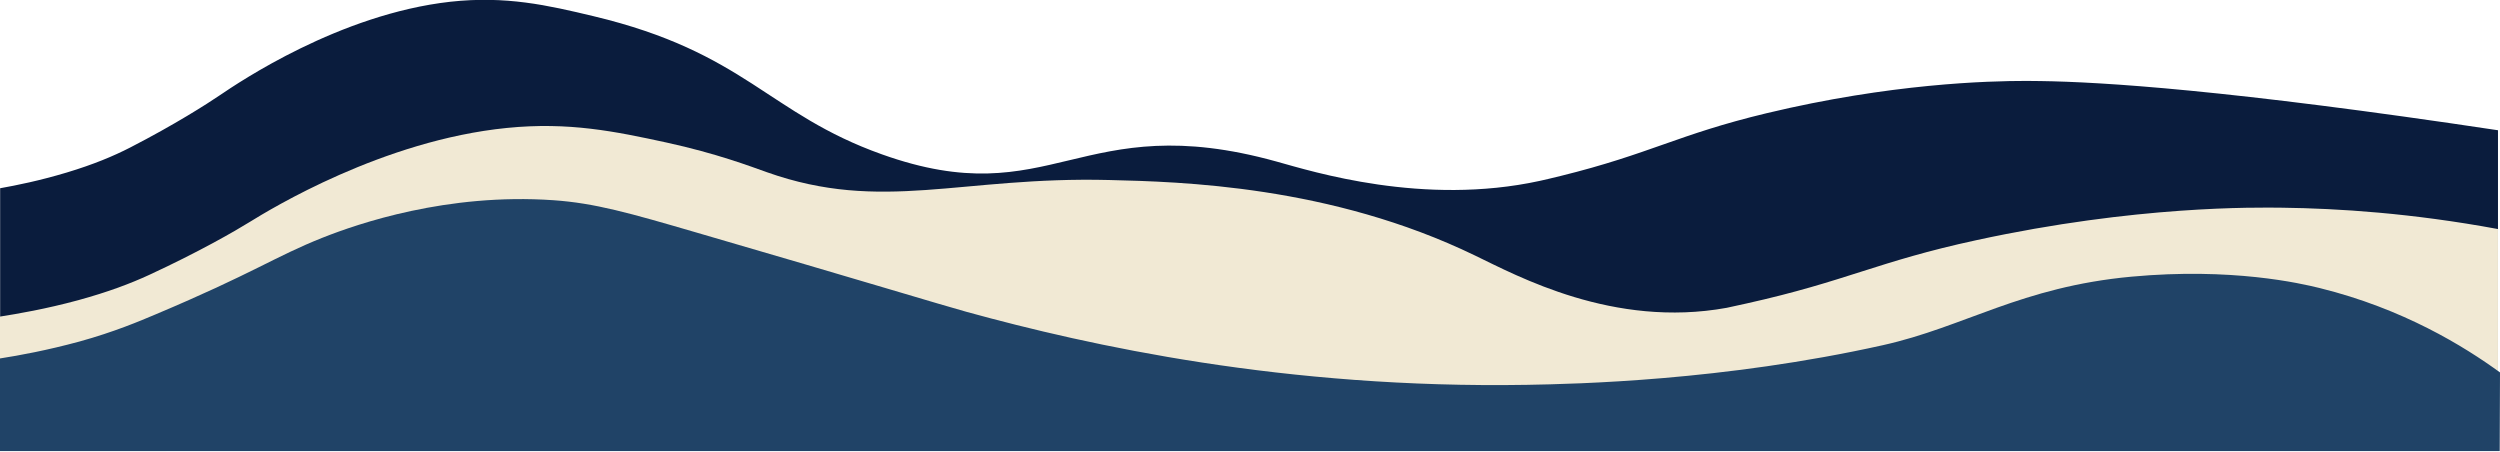
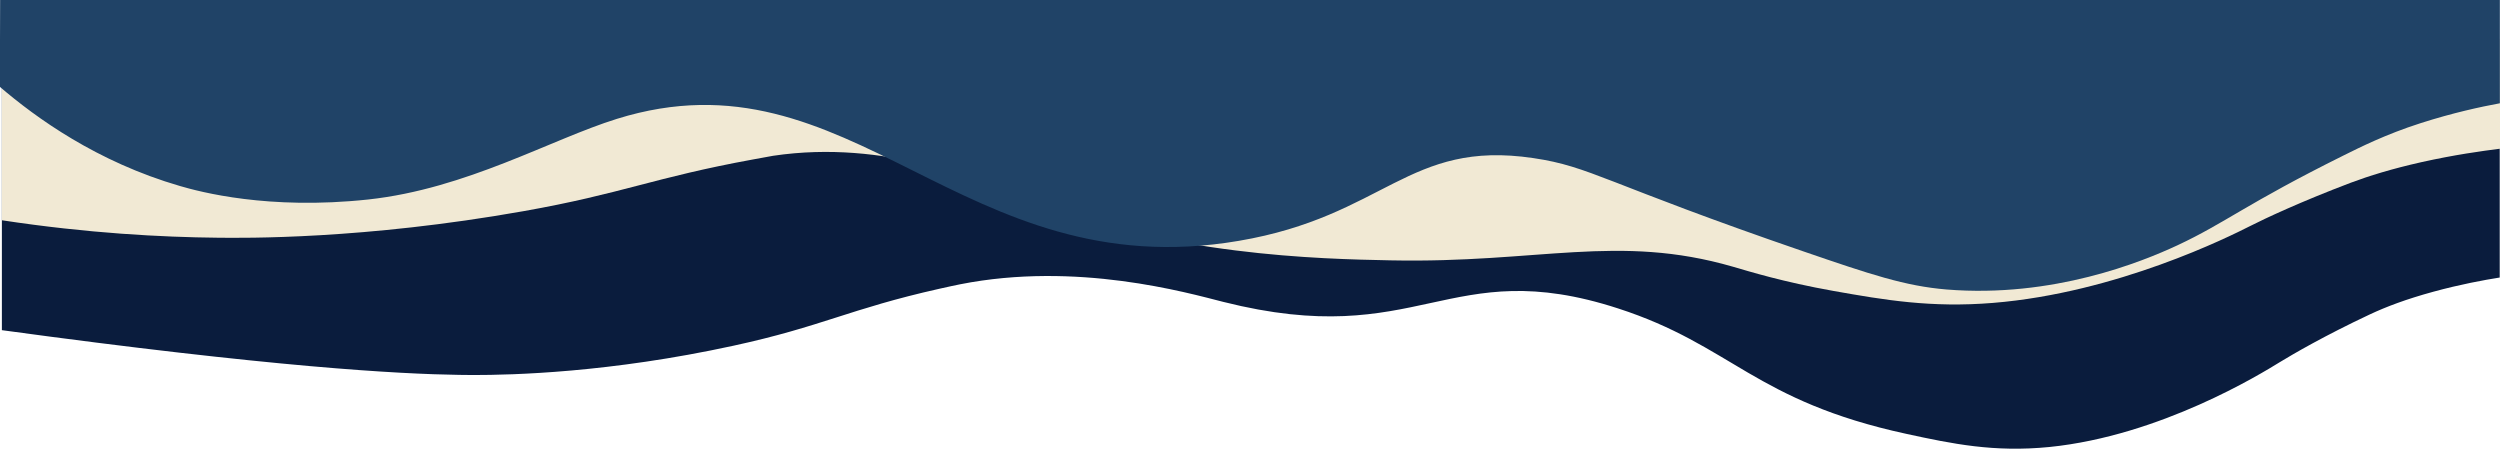
<svg xmlns="http://www.w3.org/2000/svg" version="1.1" id="Layer_1" x="0px" y="0px" viewBox="0 0 1733.2 312.7" style="enable-background:new 0 0 1733.2 312.7;" xml:space="preserve">
  <style type="text/css">
	.st0{fill:#0A1C3D;}
	.st1{fill:#F1E9D4;}
	.st2{fill:#204367;}
</style>
  <g id="a">
</g>
  <g id="b">
    <g id="c">
-       <path class="st0" d="M477.1,312.6c418.2-1.7,836.5-3.4,1254.7-5.1V90.3c-187.5-28.2-275-33.5-317.1-34.1c-5.3-0.1-9.7-0.1-9.7-0.1    c-27.1,0-94.3,1.8-180.3,22.4c-61.7,14.8-80.4,28.1-142.8,43.5c-7.4,1.8-11.1,2.7-14.4,3.4C986.7,143,910.2,119,885,112    c-136.5-37.9-155.5,37.2-273.6-5c-79.1-28.2-94.4-70.6-200-95.8c-31.8-7.6-60.7-14.2-99.1-10c-77,8.6-146.7,55.9-159.7,64.7    c-9,6.1-31.3,20.4-62.4,36.4c-11.5,5.9-25.3,11.7-43.9,17.3c-19,5.7-35,8.9-46.2,10.9v182C159.1,312.5,318.1,312.6,477.1,312.6z" />
-       <path class="st1" d="M1731.8,312.6V158.8c-59.9-11.1-111-14.3-149.4-14.8c-18.2-0.2-101.2-1.6-212.2,22.5    c-68.9,14.9-89.8,28.4-159.4,43.9c-7.7,1.7-11.6,2.6-13.7,3c-78.6,14.3-145.1-22.1-174.6-36.3C922.4,128.6,818.2,126,769,124.8    c-102.9-2.6-157.4,22.9-237.3-5.4c-11-3.9-34.8-13-69.7-20.6c-35.5-7.7-67.7-14.4-110.6-10.1c-86,8.6-163.9,56.3-178.3,65.2    c-10,6.2-34.9,20.6-69.7,36.7c-12.8,5.9-28.3,11.8-49.1,17.5c-22.9,6.2-41.8,9.4-54.4,11.4v93.2L1731.8,312.6L1731.8,312.6z" />
-       <path class="st2" d="M1733,312.6c0.1-18.1,0.1-36.3,0.2-54.4c-24.9-18.1-67.1-44.2-125-58.5c-13.4-3.3-60.9-14.3-130.4-7.9    c-76.8,7.1-115.5,34.8-172.4,47.5c-110.8,24.7-212.5,26.9-246.7,27.5c-167.9,2.8-303.2-27.1-388.6-50.6    c-16.4-4.5-73.2-21.8-187.3-55c-46.6-13.6-70.4-20.4-99.2-22.4c-73.8-5.1-135.5,16.3-160,26c-33.2,13.2-47.7,24.5-115.6,53.1    c-10.9,4.6-28.7,12.2-53,18.9c-22.5,6.1-41.5,9.6-55,11.7v64.2h1733V312.6z" />
+       <path class="st0" d="M1256,27C837.8,28.5,419.5,30.1,1.3,31.6v197.3c187.5,25.6,275,30.4,317.1,31c5.3,0.1,9.7,0.1,9.7,0.1    c27.1,0,94.3-1.6,180.3-20.3c61.7-13.4,80.4-25.5,142.8-39.5c7.4-1.6,11.1-2.5,14.4-3.1c80.8-16,157.3,5.8,182.5,12.2    c136.5,34.4,155.5-33.8,273.6,4.5c79.1,25.6,94.4,64.1,200,87c31.8,6.9,60.7,12.9,99.1,9.1c77-7.8,146.7-50.8,159.7-58.8    c9-5.5,31.3-18.5,62.4-33.1c11.5-5.4,25.3-10.6,43.9-15.7c19-5.2,35-8.1,46.2-9.9V27.1C1574,27.1,1415,27,1256,27z" />
+       <path class="st1" d="M1.3,27v125.7c59.9,9.1,111,11.7,149.4,12.1c18.2,0.2,101.2,1.3,212.2-18.4c68.9-12.2,89.8-23.2,159.4-35.9    c7.7-1.4,11.6-2.1,13.7-2.5c78.6-11.7,145.1,18.1,174.6,29.7c100.1,39.7,204.3,41.8,253.5,42.8c102.9,2.1,157.4-18.7,237.3,4.4    c11,3.2,34.8,10.6,69.7,16.8c35.5,6.3,67.7,11.8,110.6,8.3c86-7,163.9-46,178.3-53.3c10-5.1,34.9-16.8,69.7-30    c12.8-4.8,28.3-9.6,49.1-14.3c22.9-5.1,41.8-7.7,54.4-9.3V26.9L1.3,27L1.3,27z" />
+       <path class="st2" d="M0.1-3.8C0,17.5,0,38.9-0.1,60.2c24.9,21.3,67.1,52,125,68.8c13.4,3.9,60.9,16.8,130.4,9.3    c68.2-7.4,126.7-41.7,172.4-55.9c163.1-50.8,238.5,117.3,431,84.6c101.5-17.2,117.5-70.3,204.3-57.4c40,5.9,49.4,17.3,187.3,64.7    c46.6,16,70.4,24,99.2,26.4c73.8,6,135.5-19.2,160-30.6c33.2-15.5,47.7-28.8,115.6-62.5c10.9-5.4,28.7-14.4,53-22.2    c22.5-7.2,41.5-11.3,55-13.8V-3.9C1155.4-3.9,577.8-3.8,0.1-3.8z" />
    </g>
  </g>
</svg>
